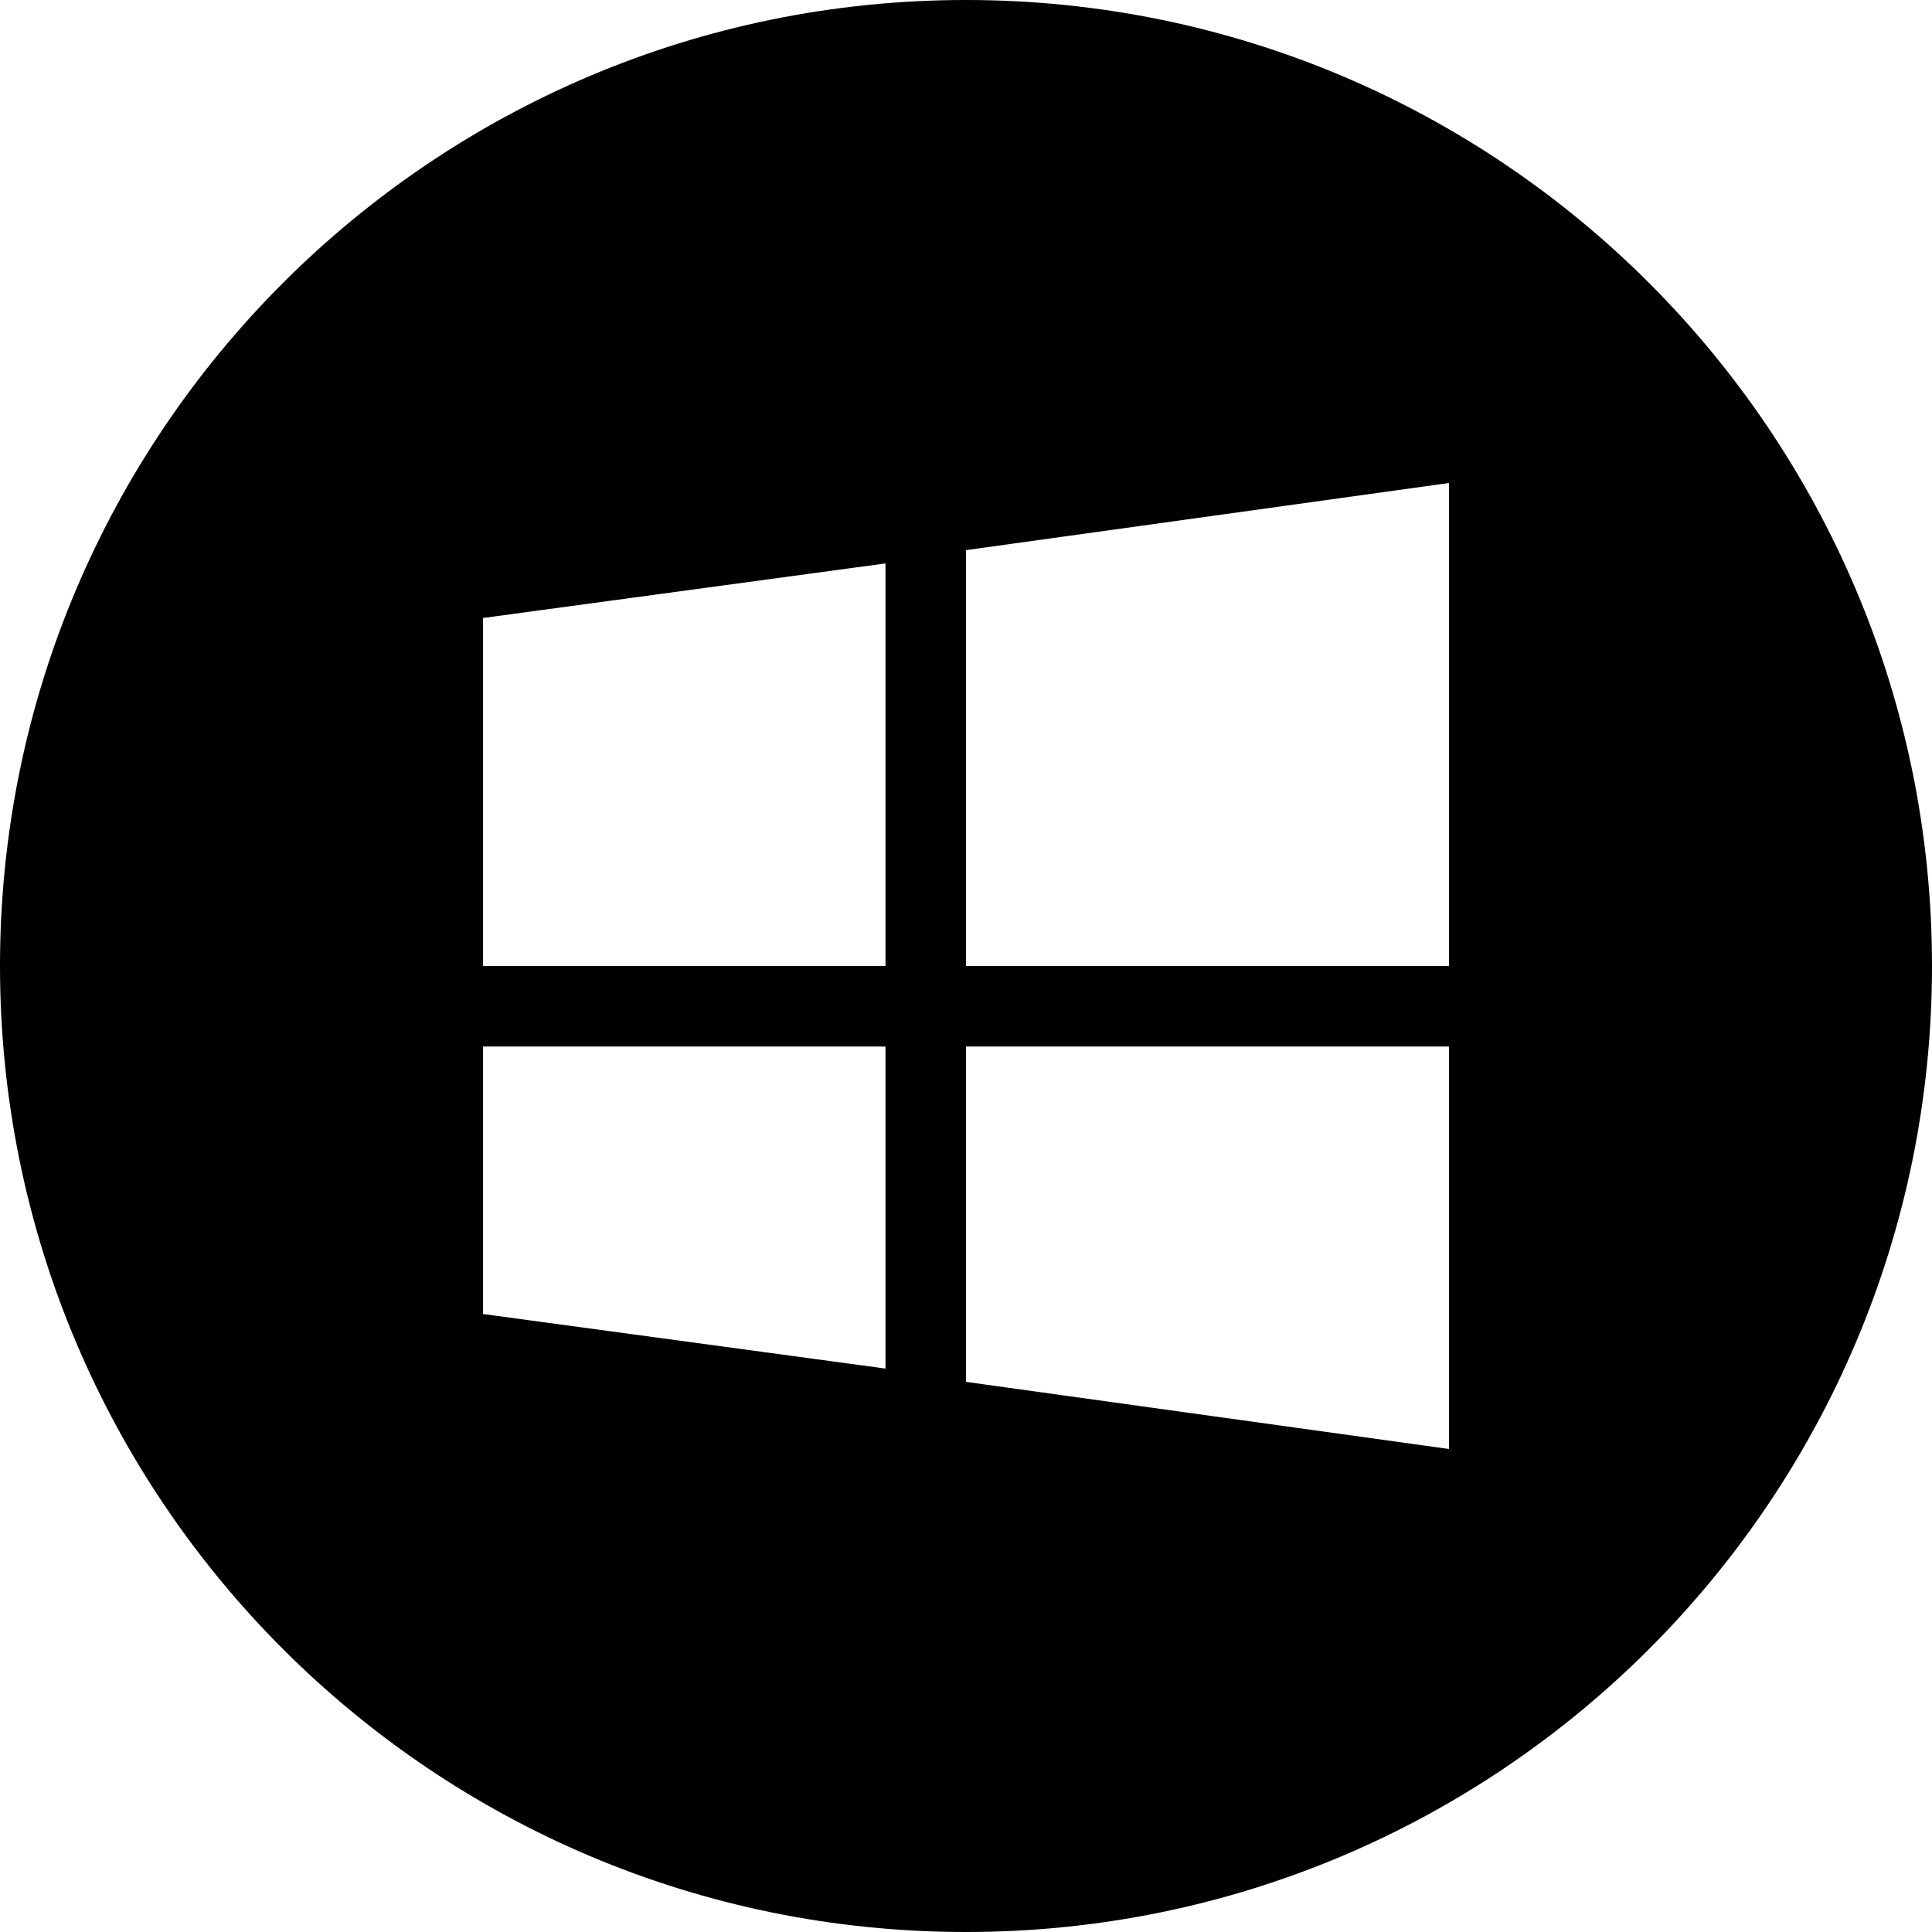
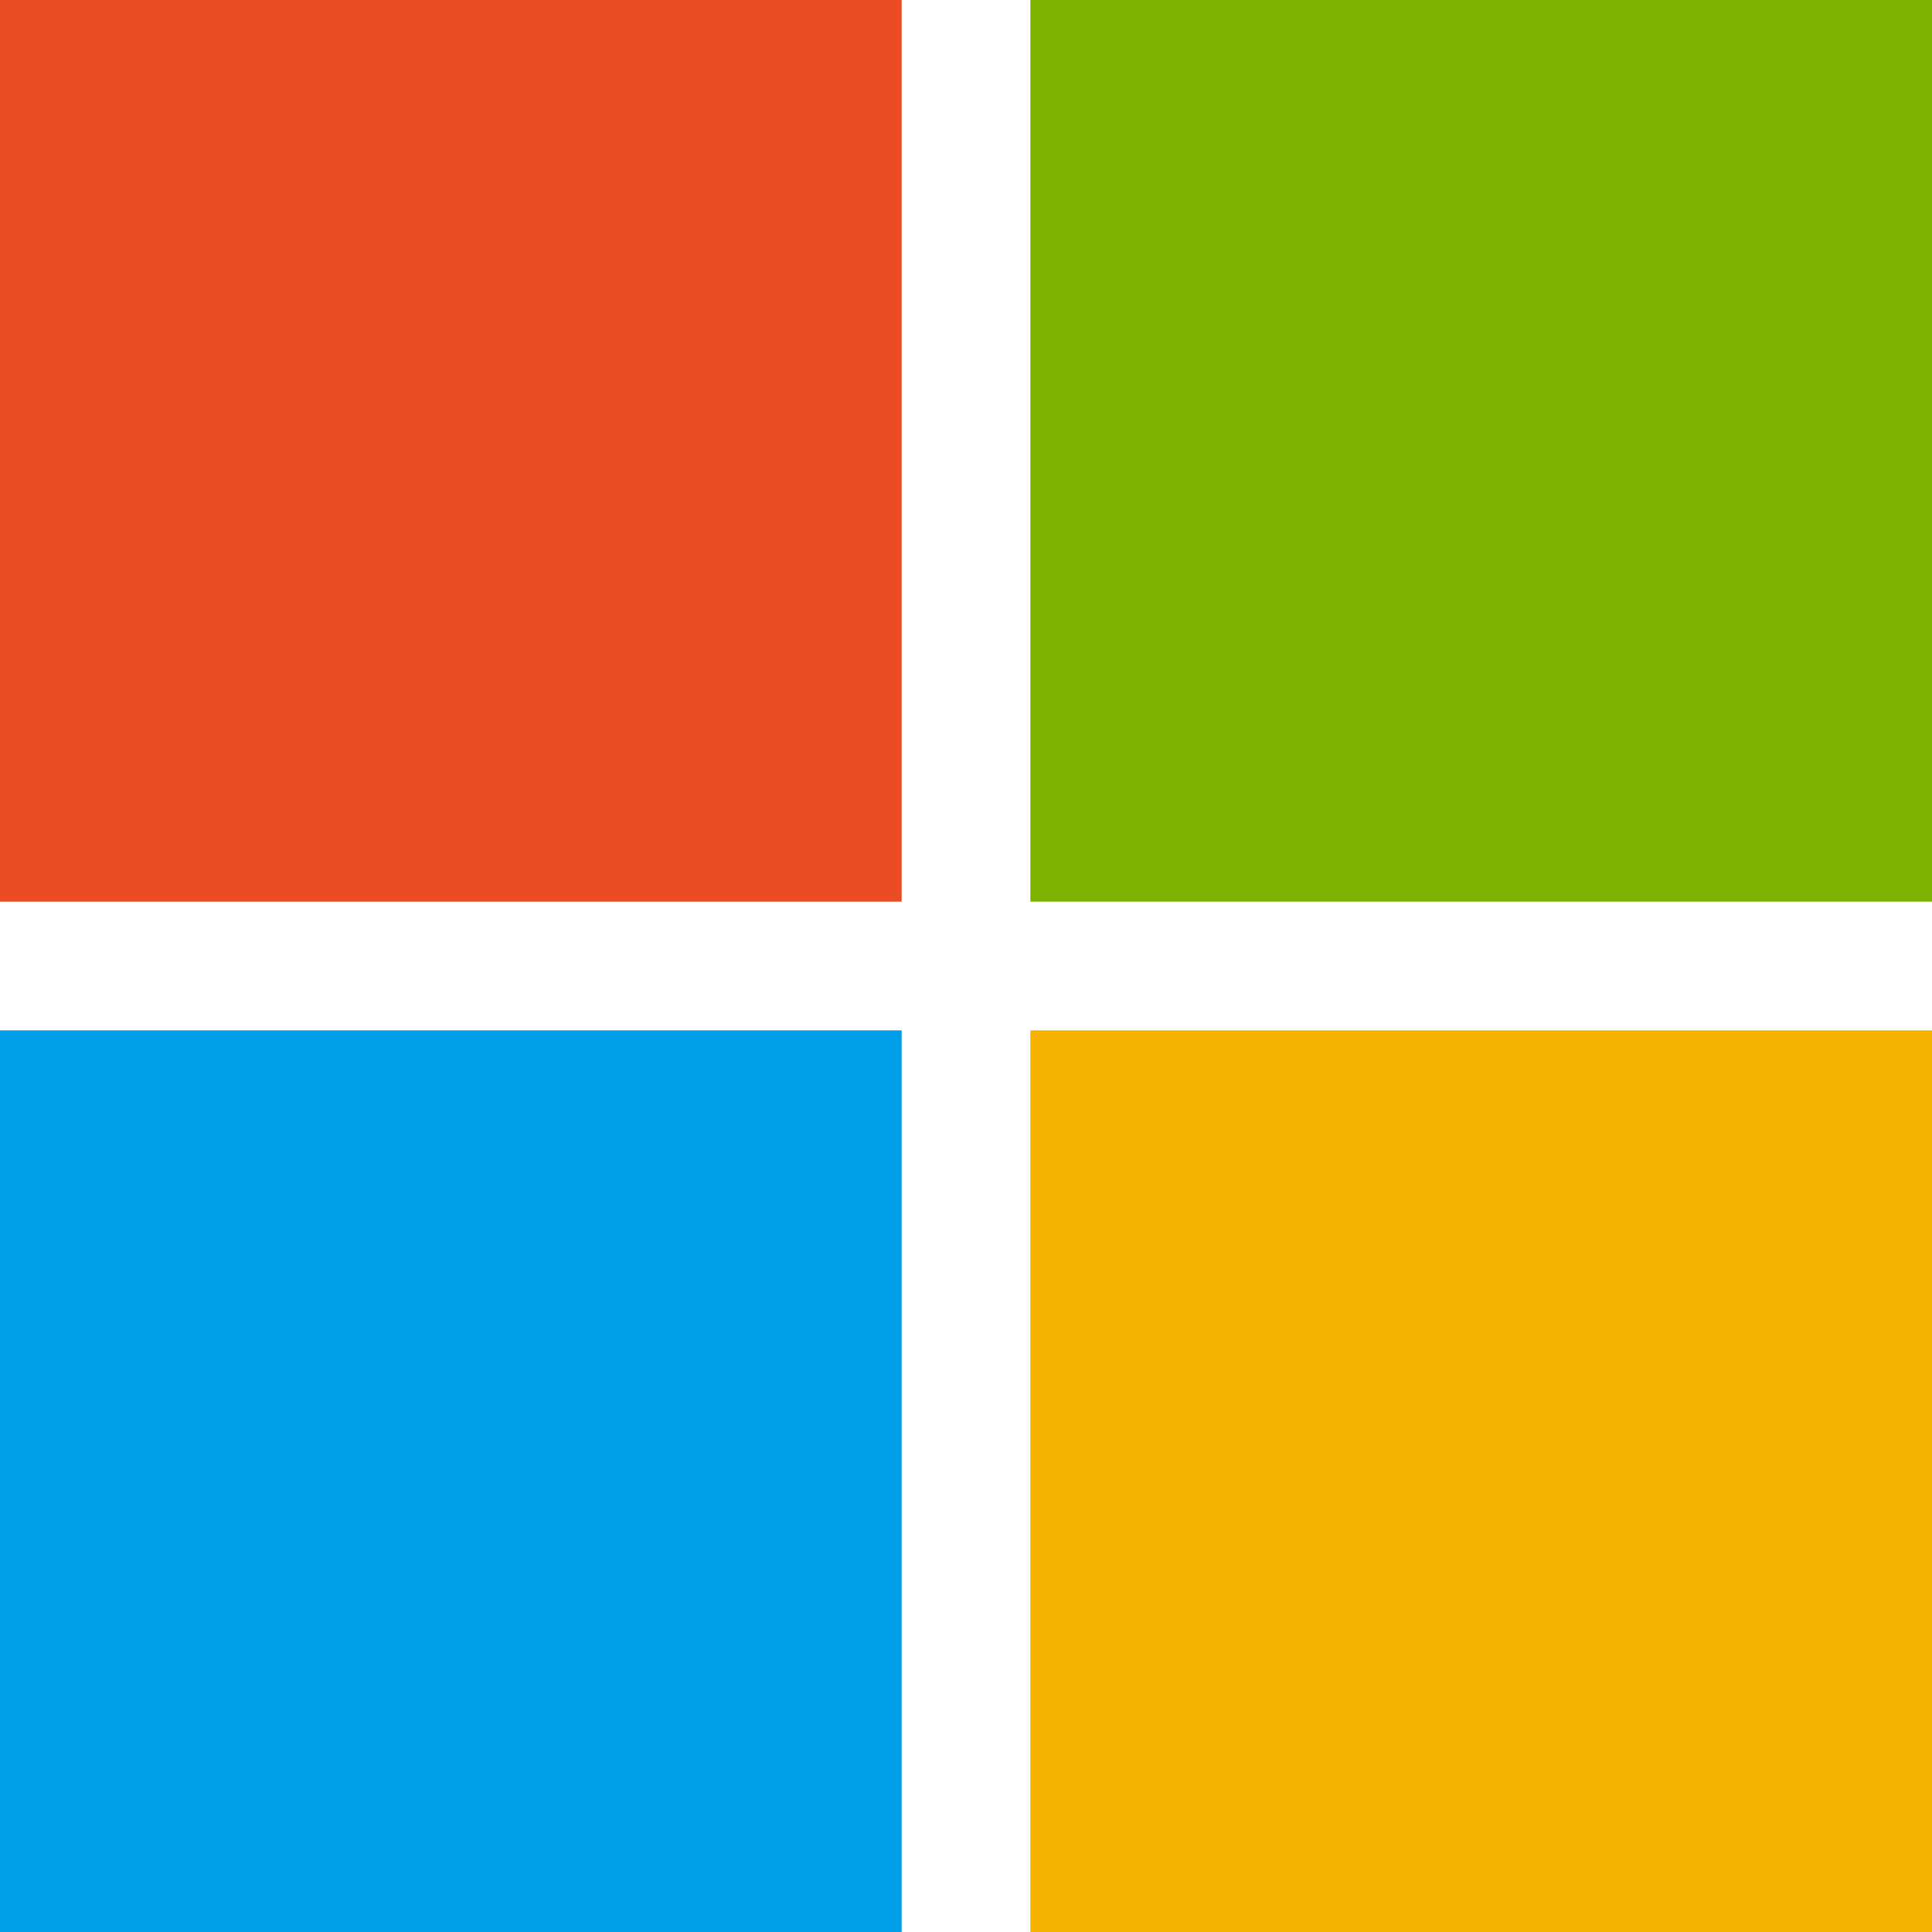
- <svg xmlns="http://www.w3.org/2000/svg" viewBox="0 0 24 24" fill="currentColor">
-   <path d="M12 0c-6.627 0-12 5.373-12 12s5.373 12 12 12 12-5.373 12-12-5.373-12-12-12zm-1 17.001l-5-.678v-3.323h5v4.001zm0-5.001h-5v-4.323l5-.678v5.001zm7 6l-6-.834v-4.166h6v5zm0-6h-6v-5.166l6-.834v6z" />
+ <svg xmlns="http://www.w3.org/2000/svg" width="16" height="16" fill="none">
+   <path fill="#EC4C23" d="M0 0h7.467v7.467H0z" />
+   <path fill="#7DB300" d="M8.533 0H16v7.467H8.533z" />
+   <path fill="#F7B302" d="M8.533 8.533H16V16H8.533z" />
+   <path fill="#019FE8" d="M0 8.533h7.467V16H0z" />
</svg>
